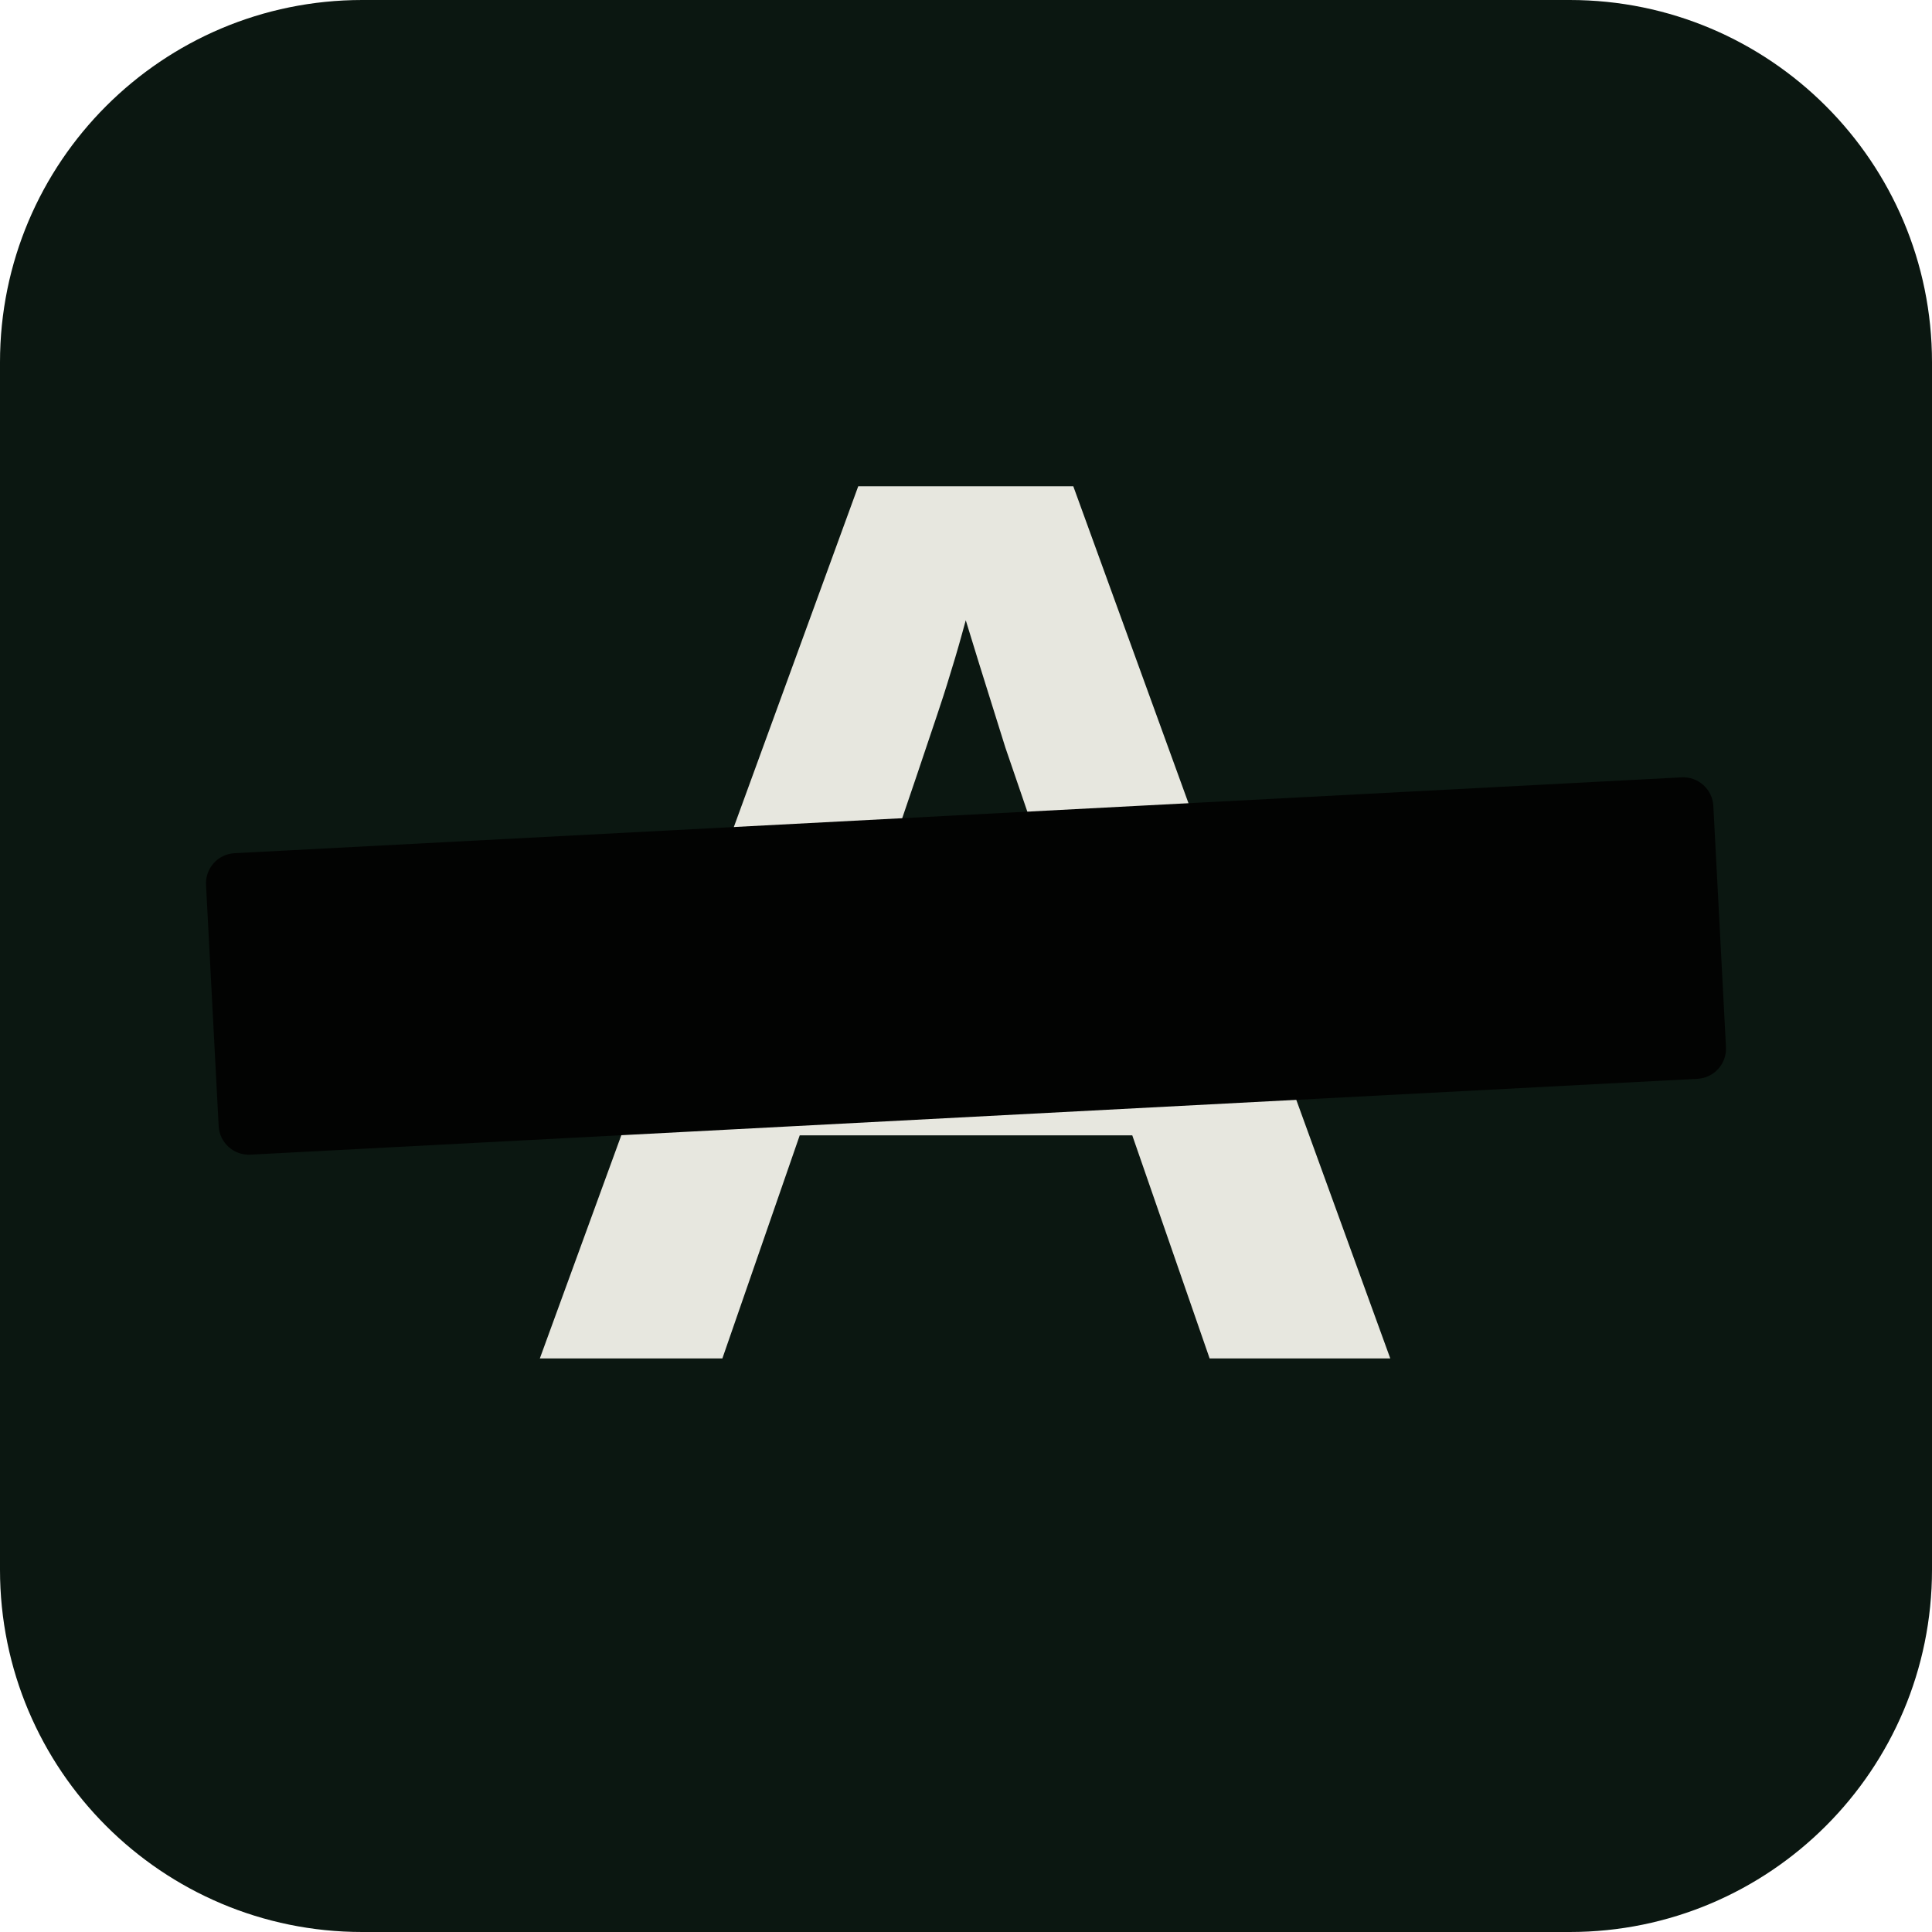
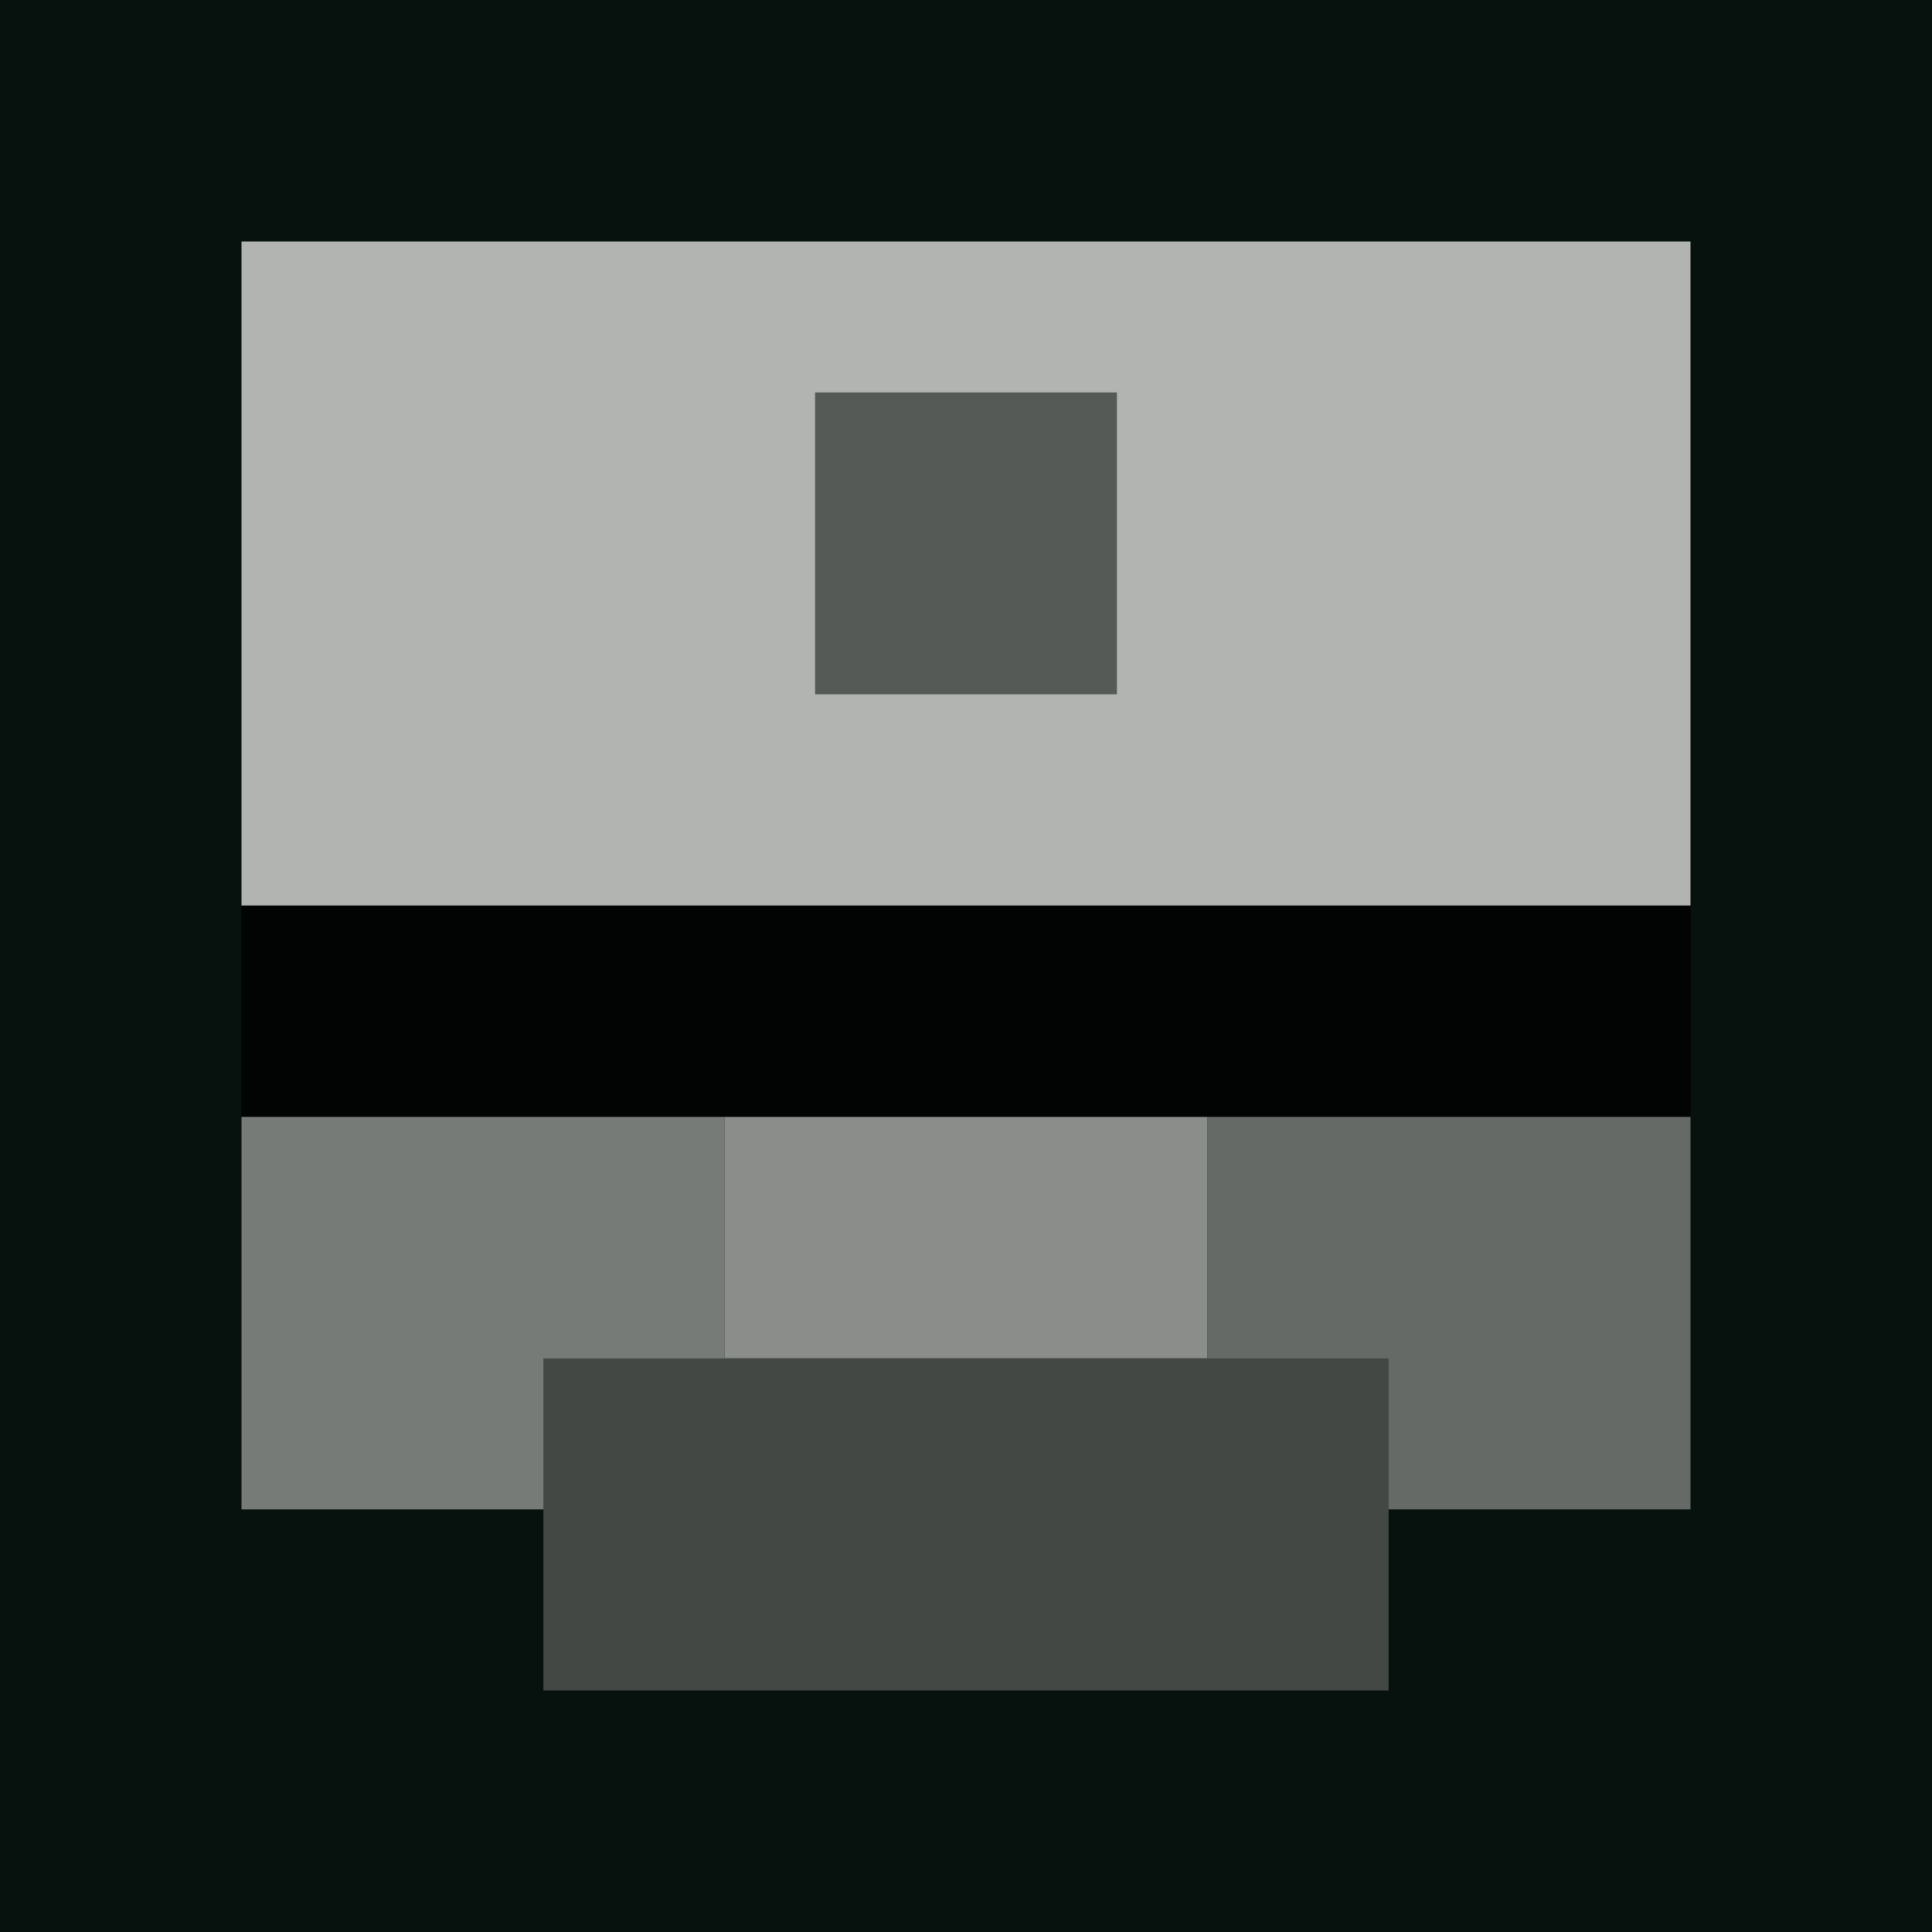
<svg xmlns="http://www.w3.org/2000/svg" viewBox="0 0 64 64">
-   <rect width="64" height="64" rx="12" fill="#0b1711" />
-   <text x="32" y="45" text-anchor="middle" font-family="Arial, Helvetica, sans-serif" font-size="42" font-weight="800" fill="#e7e7df">A</text>
-   <rect x="7" y="27" width="50" height="10" rx="1" fill="#020302" transform="rotate(-3 32 32)" />
+   <rect width="64" height="64" fill="#07110d" />
+   <rect x="8" y="8" width="48" height="22" fill="#b1b4b0" />
+   <rect x="27" y="13" width="10" height="10" fill="#555a56" />
+   <rect x="8" y="30" width="48" height="7" fill="#020403" />
+   <rect x="8" y="37" width="16" height="13" fill="#777b78" />
+   <rect x="24" y="37" width="16" height="8" fill="#8a8d8a" />
+   <rect x="40" y="37" width="16" height="13" fill="#666a67" />
+   <rect x="18" y="45" width="28" height="11" fill="#444844" />
</svg>
